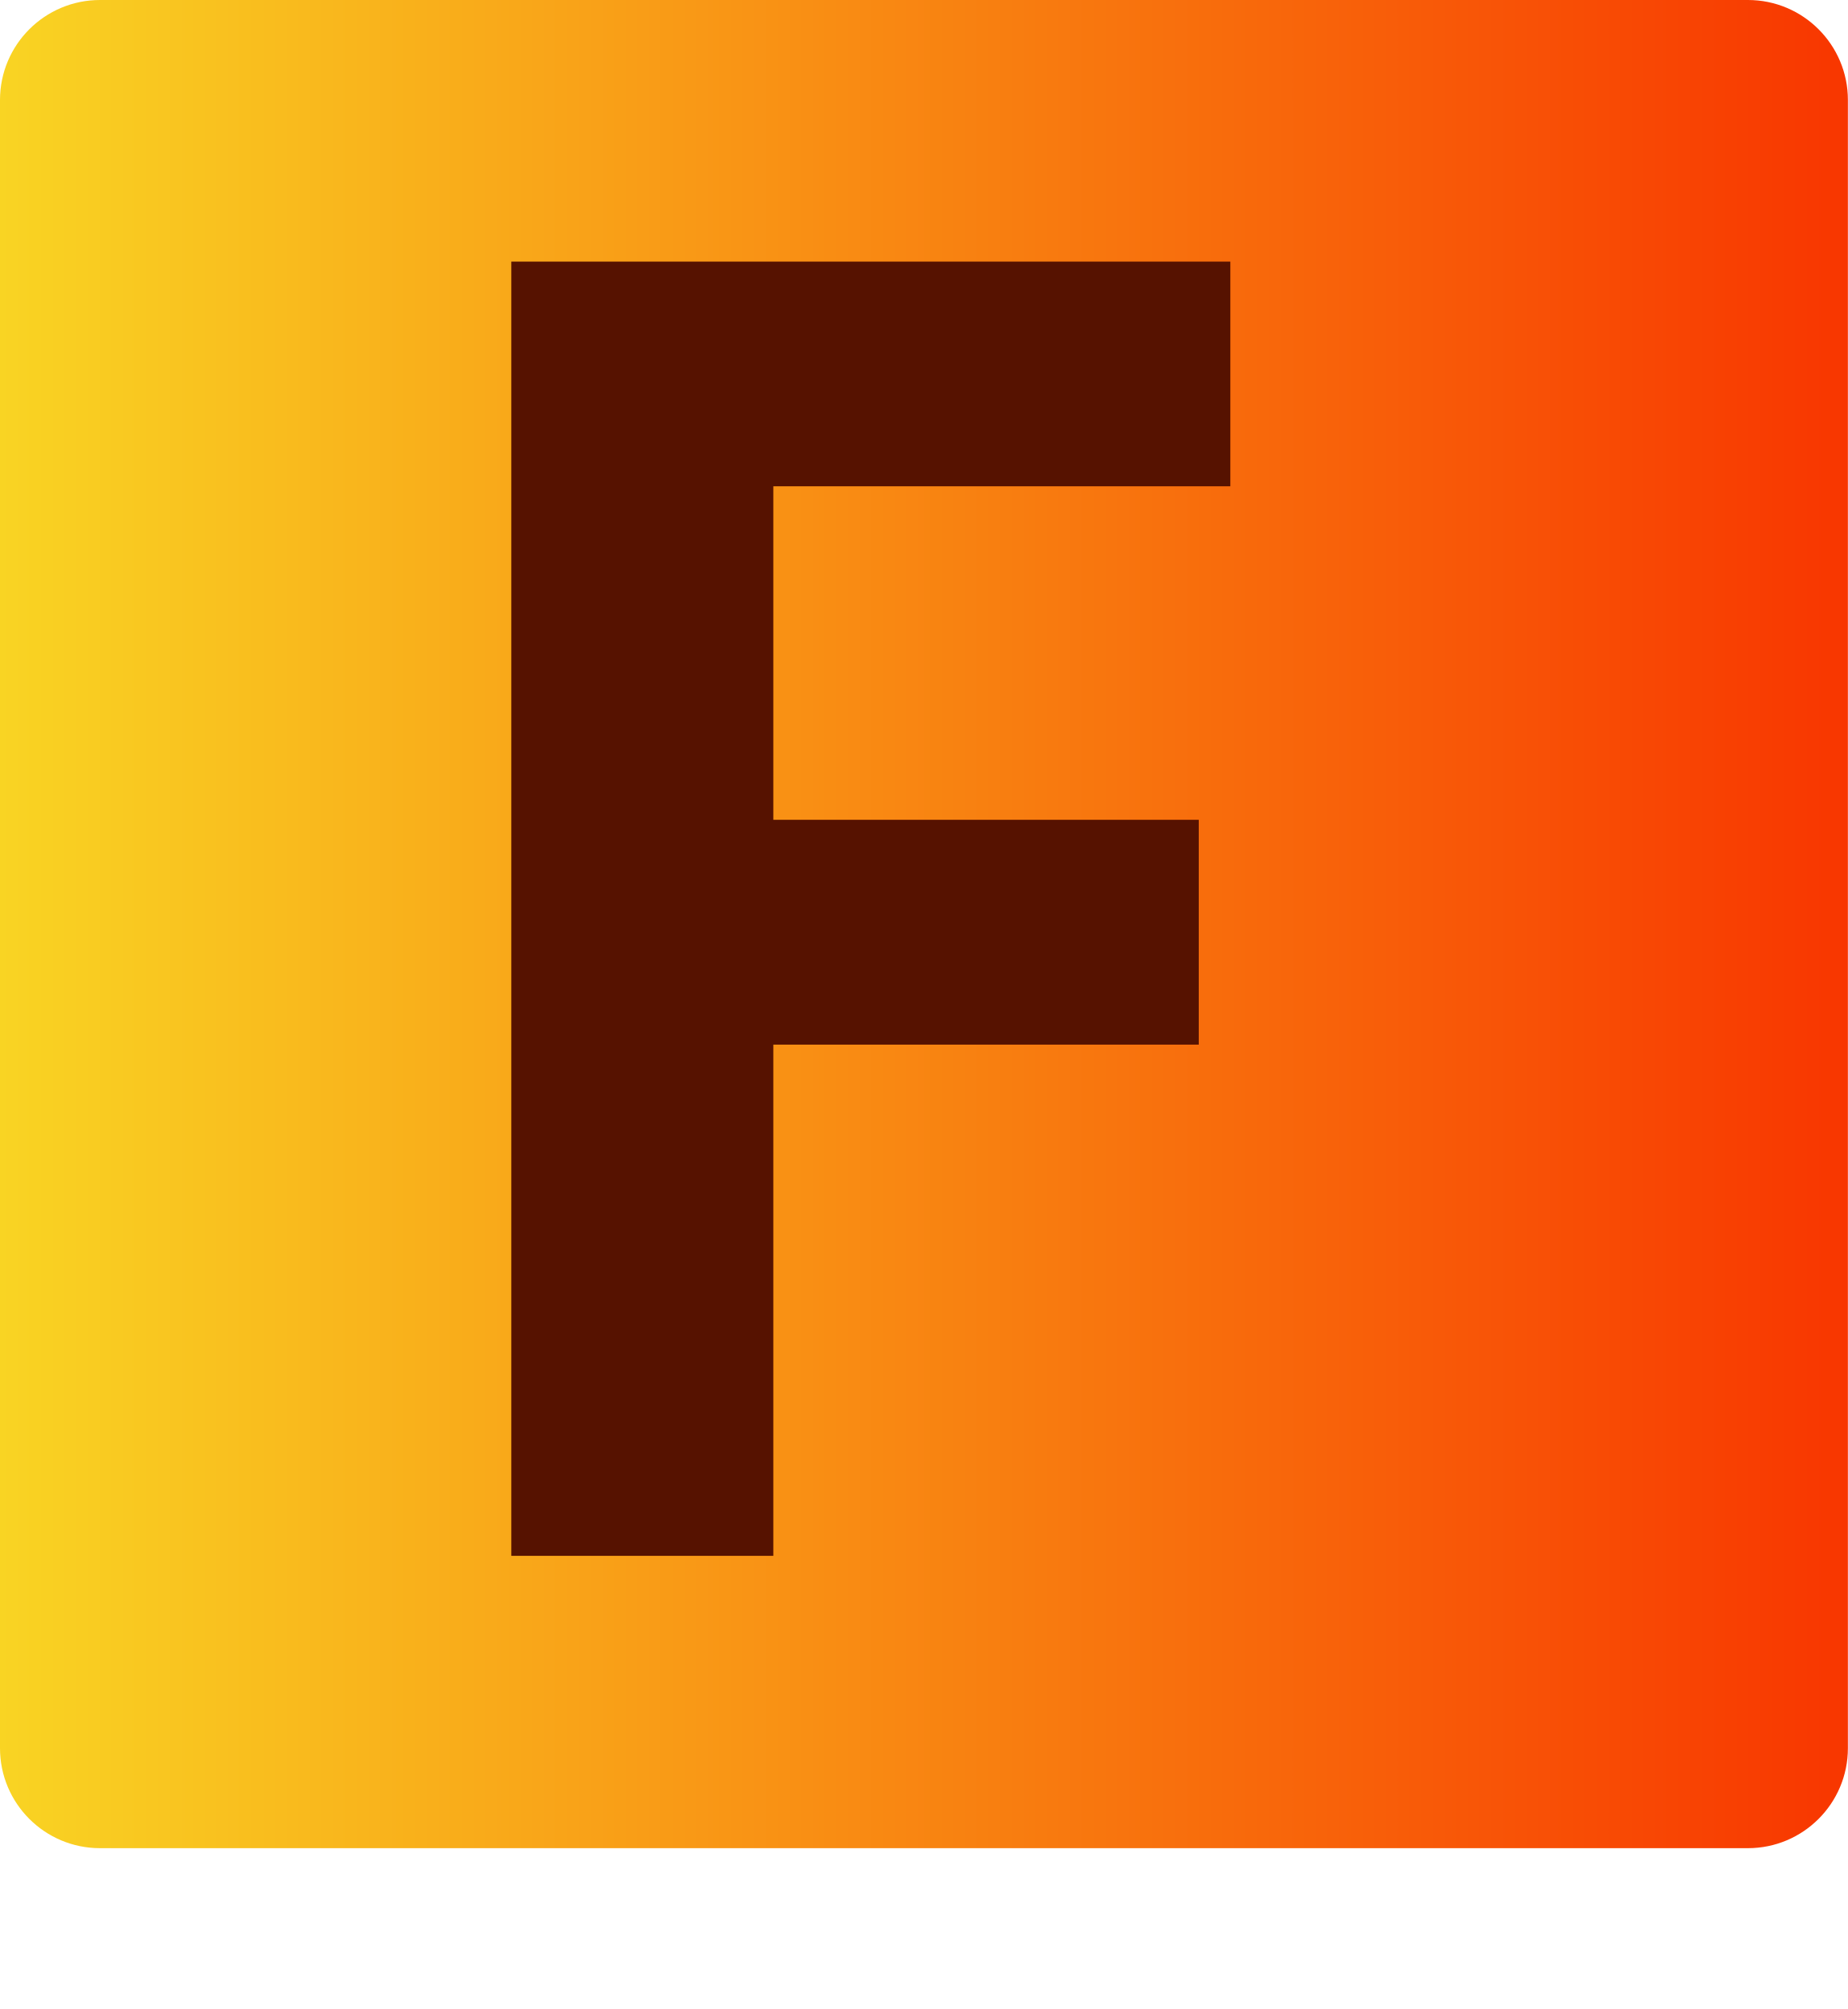
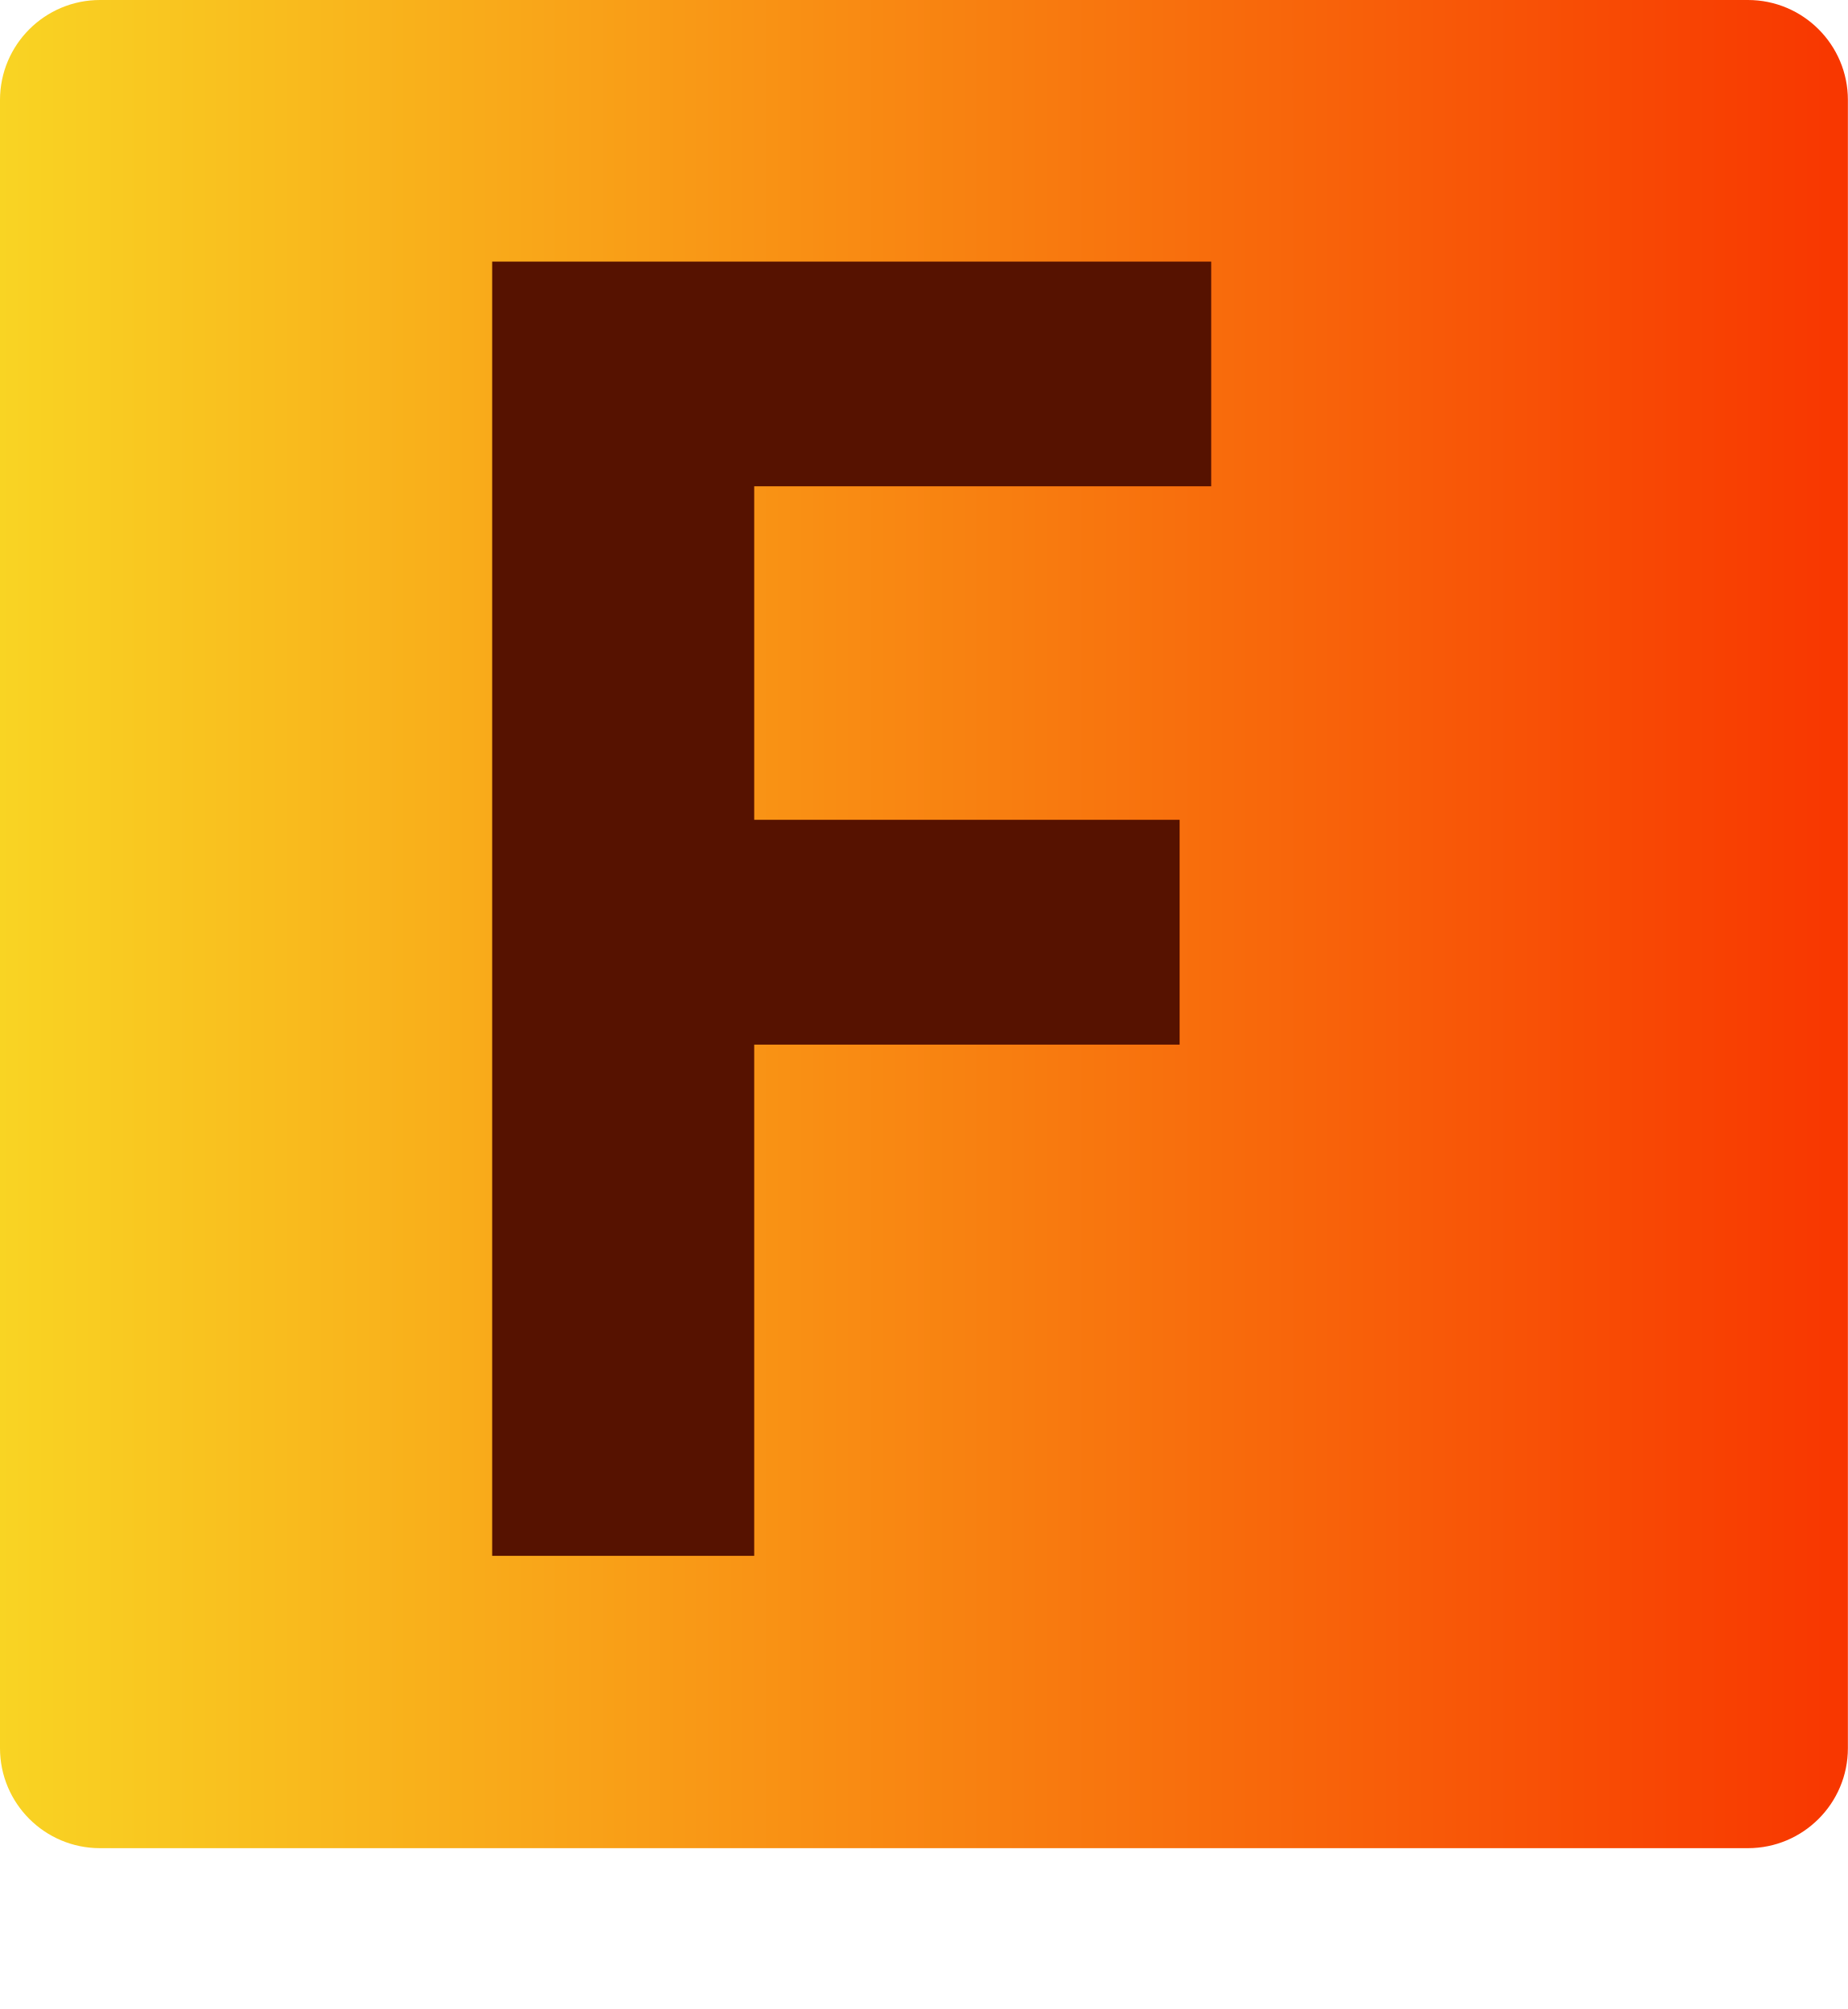
<svg xmlns="http://www.w3.org/2000/svg" id="_레이어_2" data-name="레이어 2" viewBox="0 0 194.21 211.11">
  <defs>
    <style>
      .cls-1 {
        fill: url(#_무제_그라디언트_13);
      }

      .cls-2 {
        fill: #561200;
        font-family: TmoneyRoundWind-ExtraBold, 'Tmoney RoundWind';
        font-size: 190.48px;
        font-weight: 700;
      }
    </style>
    <linearGradient id="_무제_그라디언트_13" data-name="무제 그라디언트 13" x1="0" y1="97.11" x2="194.21" y2="97.11" gradientUnits="userSpaceOnUse">
      <stop offset="0" stop-color="#f9d423" />
      <stop offset="1" stop-color="#f83600" />
    </linearGradient>
  </defs>
  <g id="_레이어_1-2" data-name="레이어 1">
    <g>
      <rect class="cls-1" x="0" width="194.21" height="194.21" rx="10.51" ry="10.51" />
-       <text class="cls-2" transform="translate(37.11 163.49) scale(.97 1)">
+       <text class="cls-2" transform="translate(35.1 163.49) scale(.97 1)">
        <tspan x="0" y="0">F</tspan>
      </text>
    </g>
  </g>
</svg>
